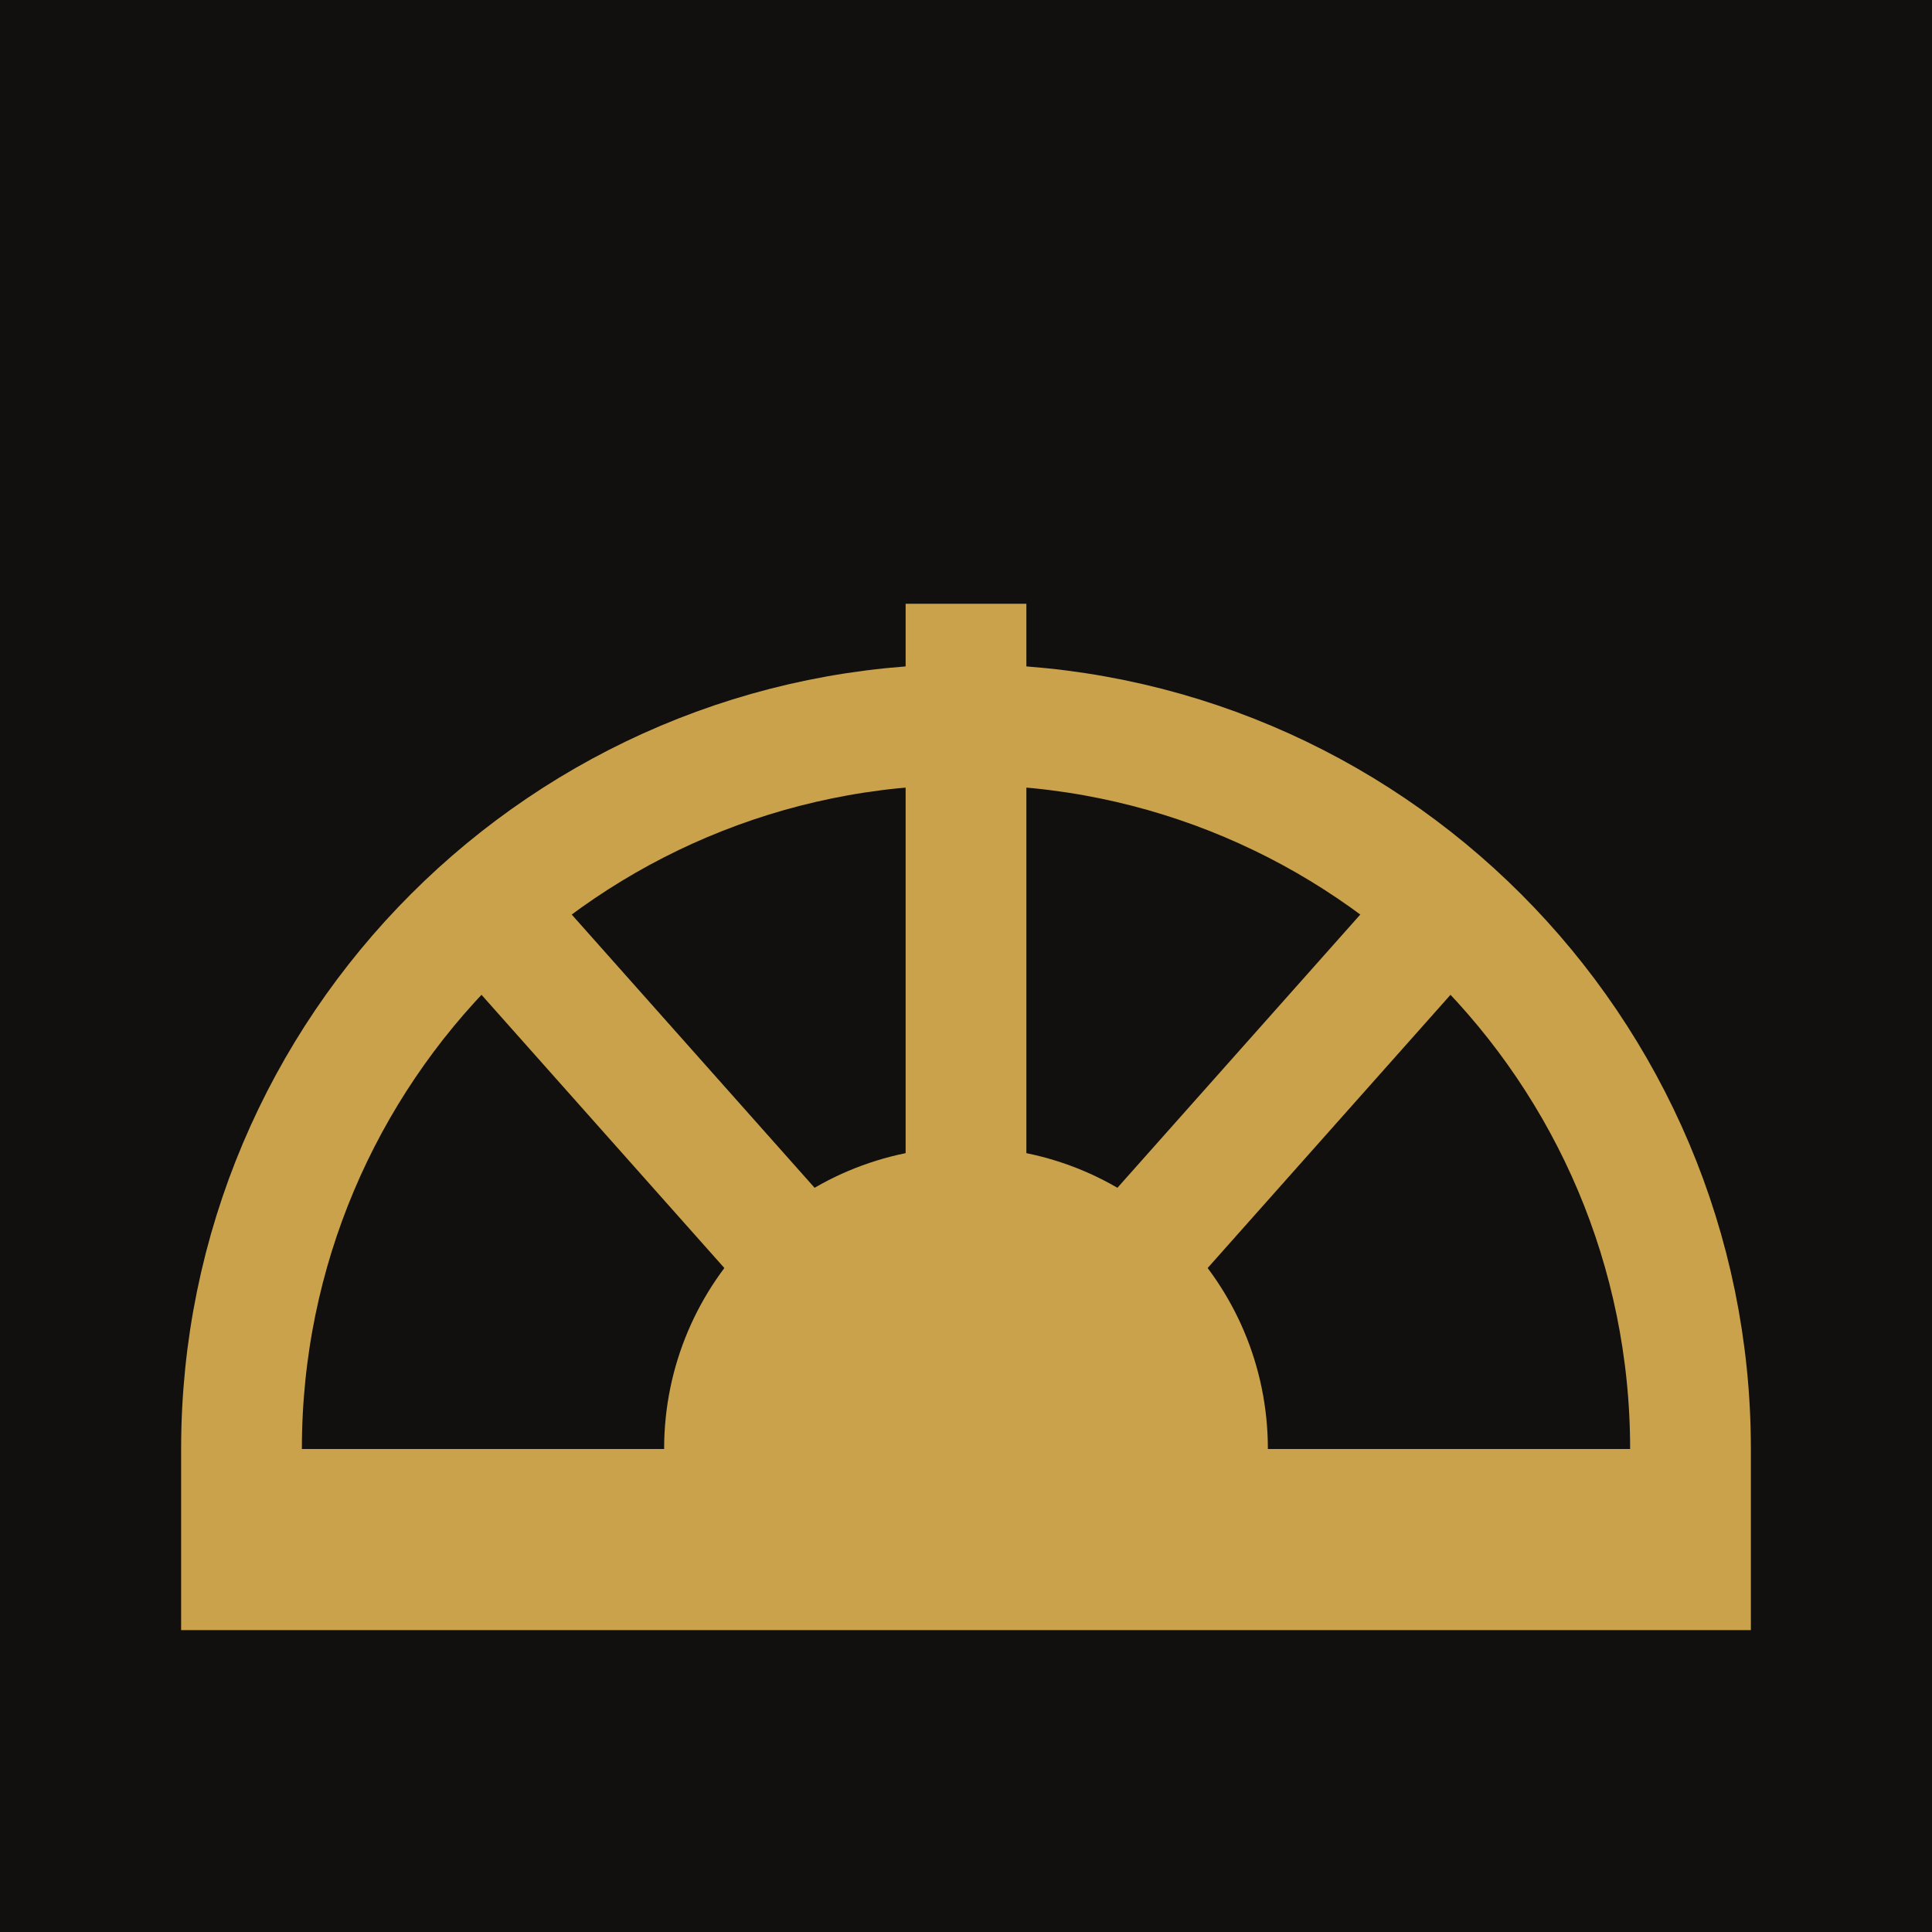
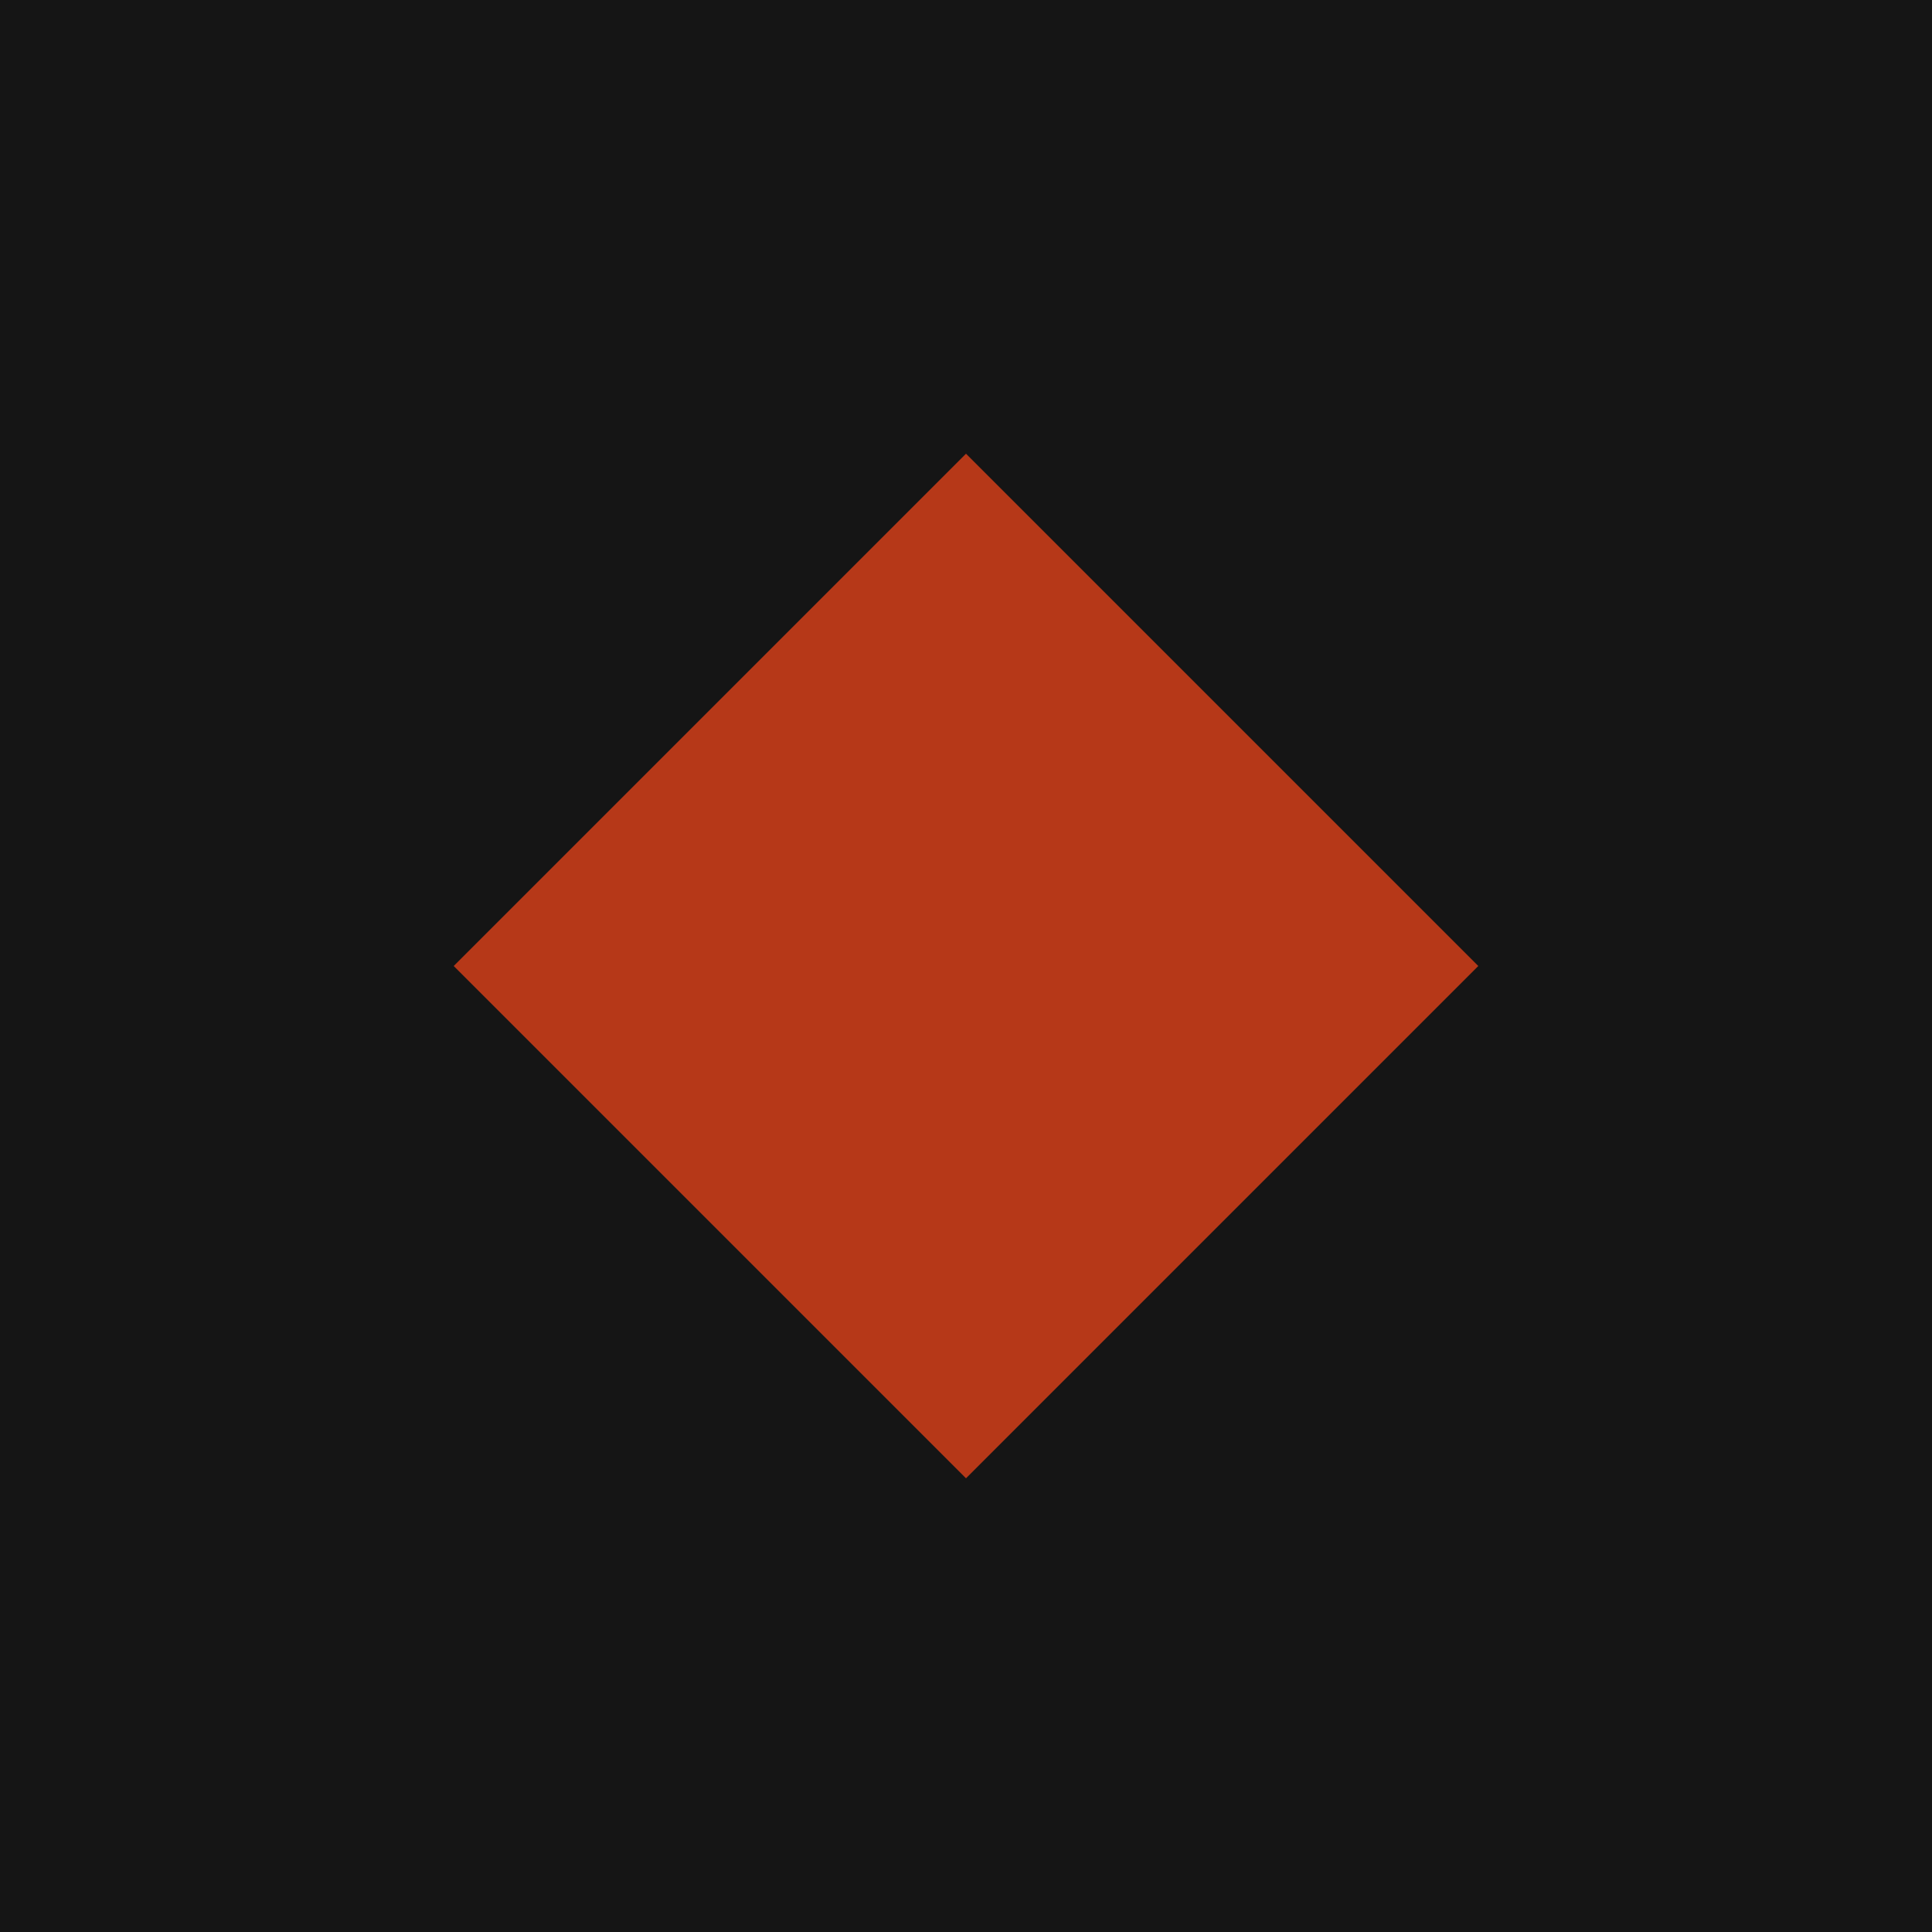
<svg xmlns="http://www.w3.org/2000/svg" viewBox="0 0 32 32">
-   <rect width="32" height="32" fill="#12100E" />
-   <g stroke="#C9A24B" stroke-width="2" fill="none">
-     <path d="M4 24 A12 12 0 0 1 28 24" />
-     <path d="M16 24 L16 10 M16 24 L8 15 M16 24 L24 15" />
-   </g>
-   <path d="M11 24 A5 5 0 0 1 21 24 Z" fill="#C9A24B" />
-   <rect x="3" y="24" width="26" height="3" fill="#C9A24B" />
+   <rect width="32" height="32" fill="#151515" />
+   <rect x="10" y="10" width="12" height="12" fill="#B63818" transform="rotate(45 16 16)" />
</svg>
